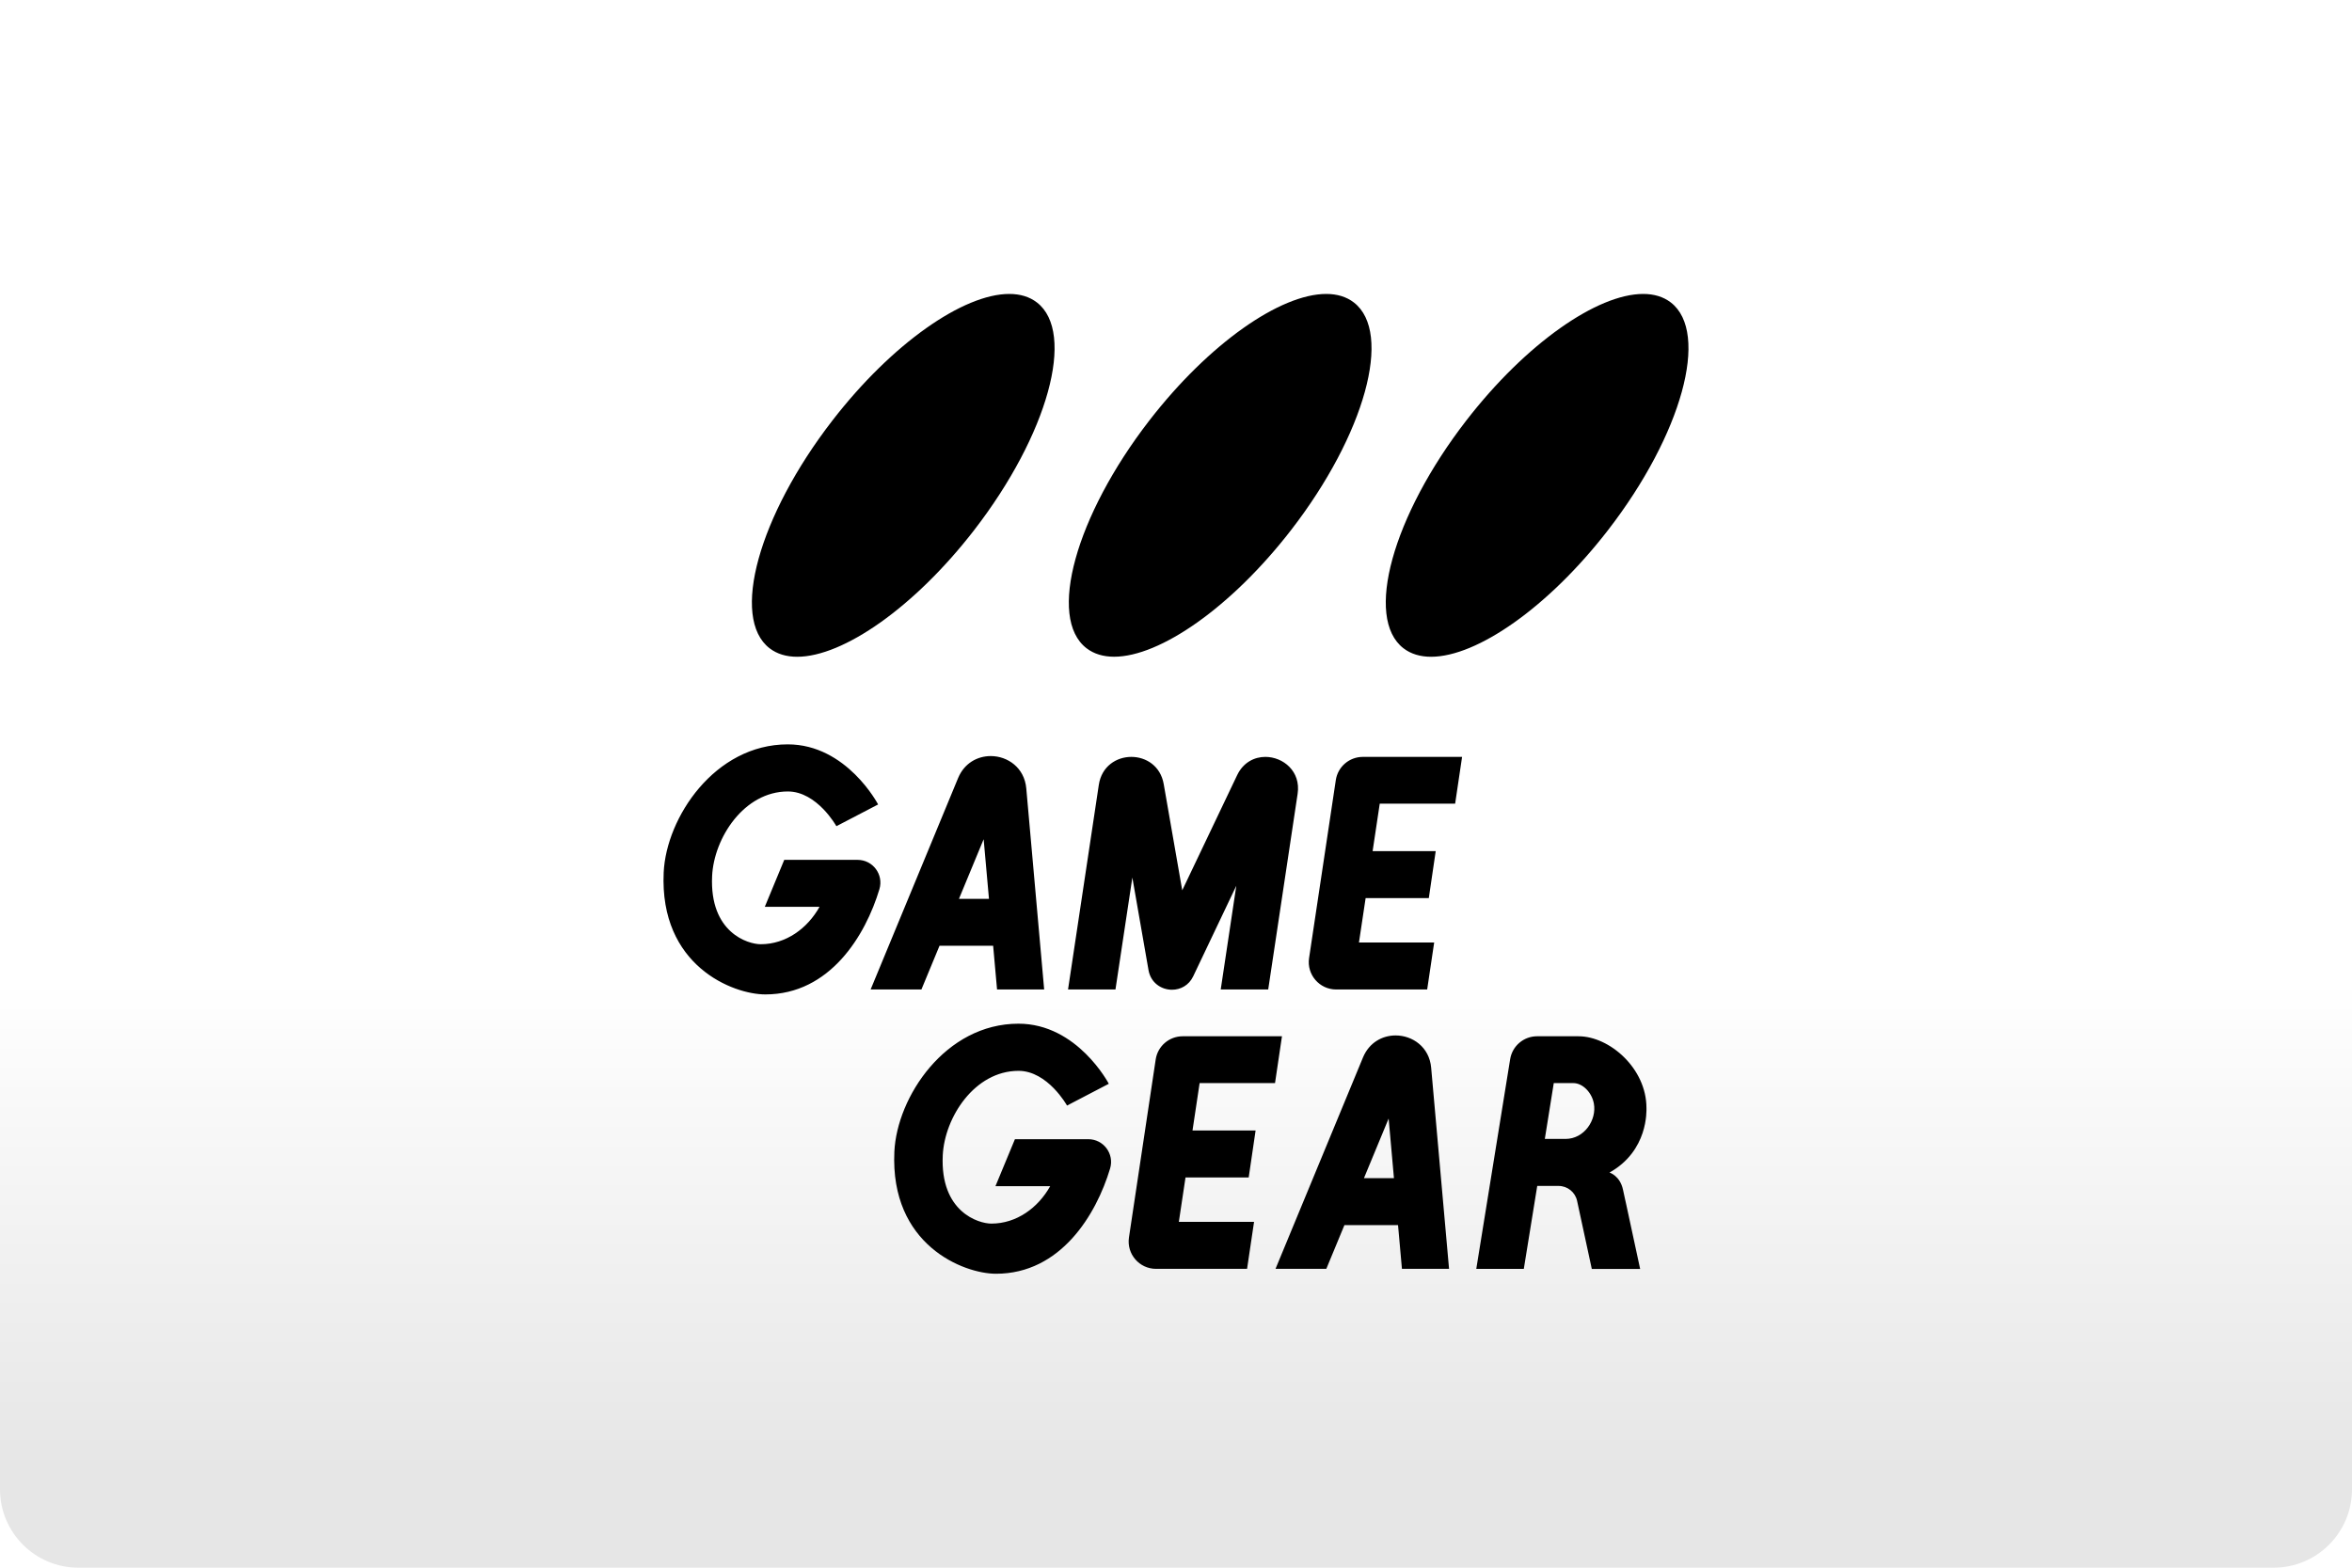
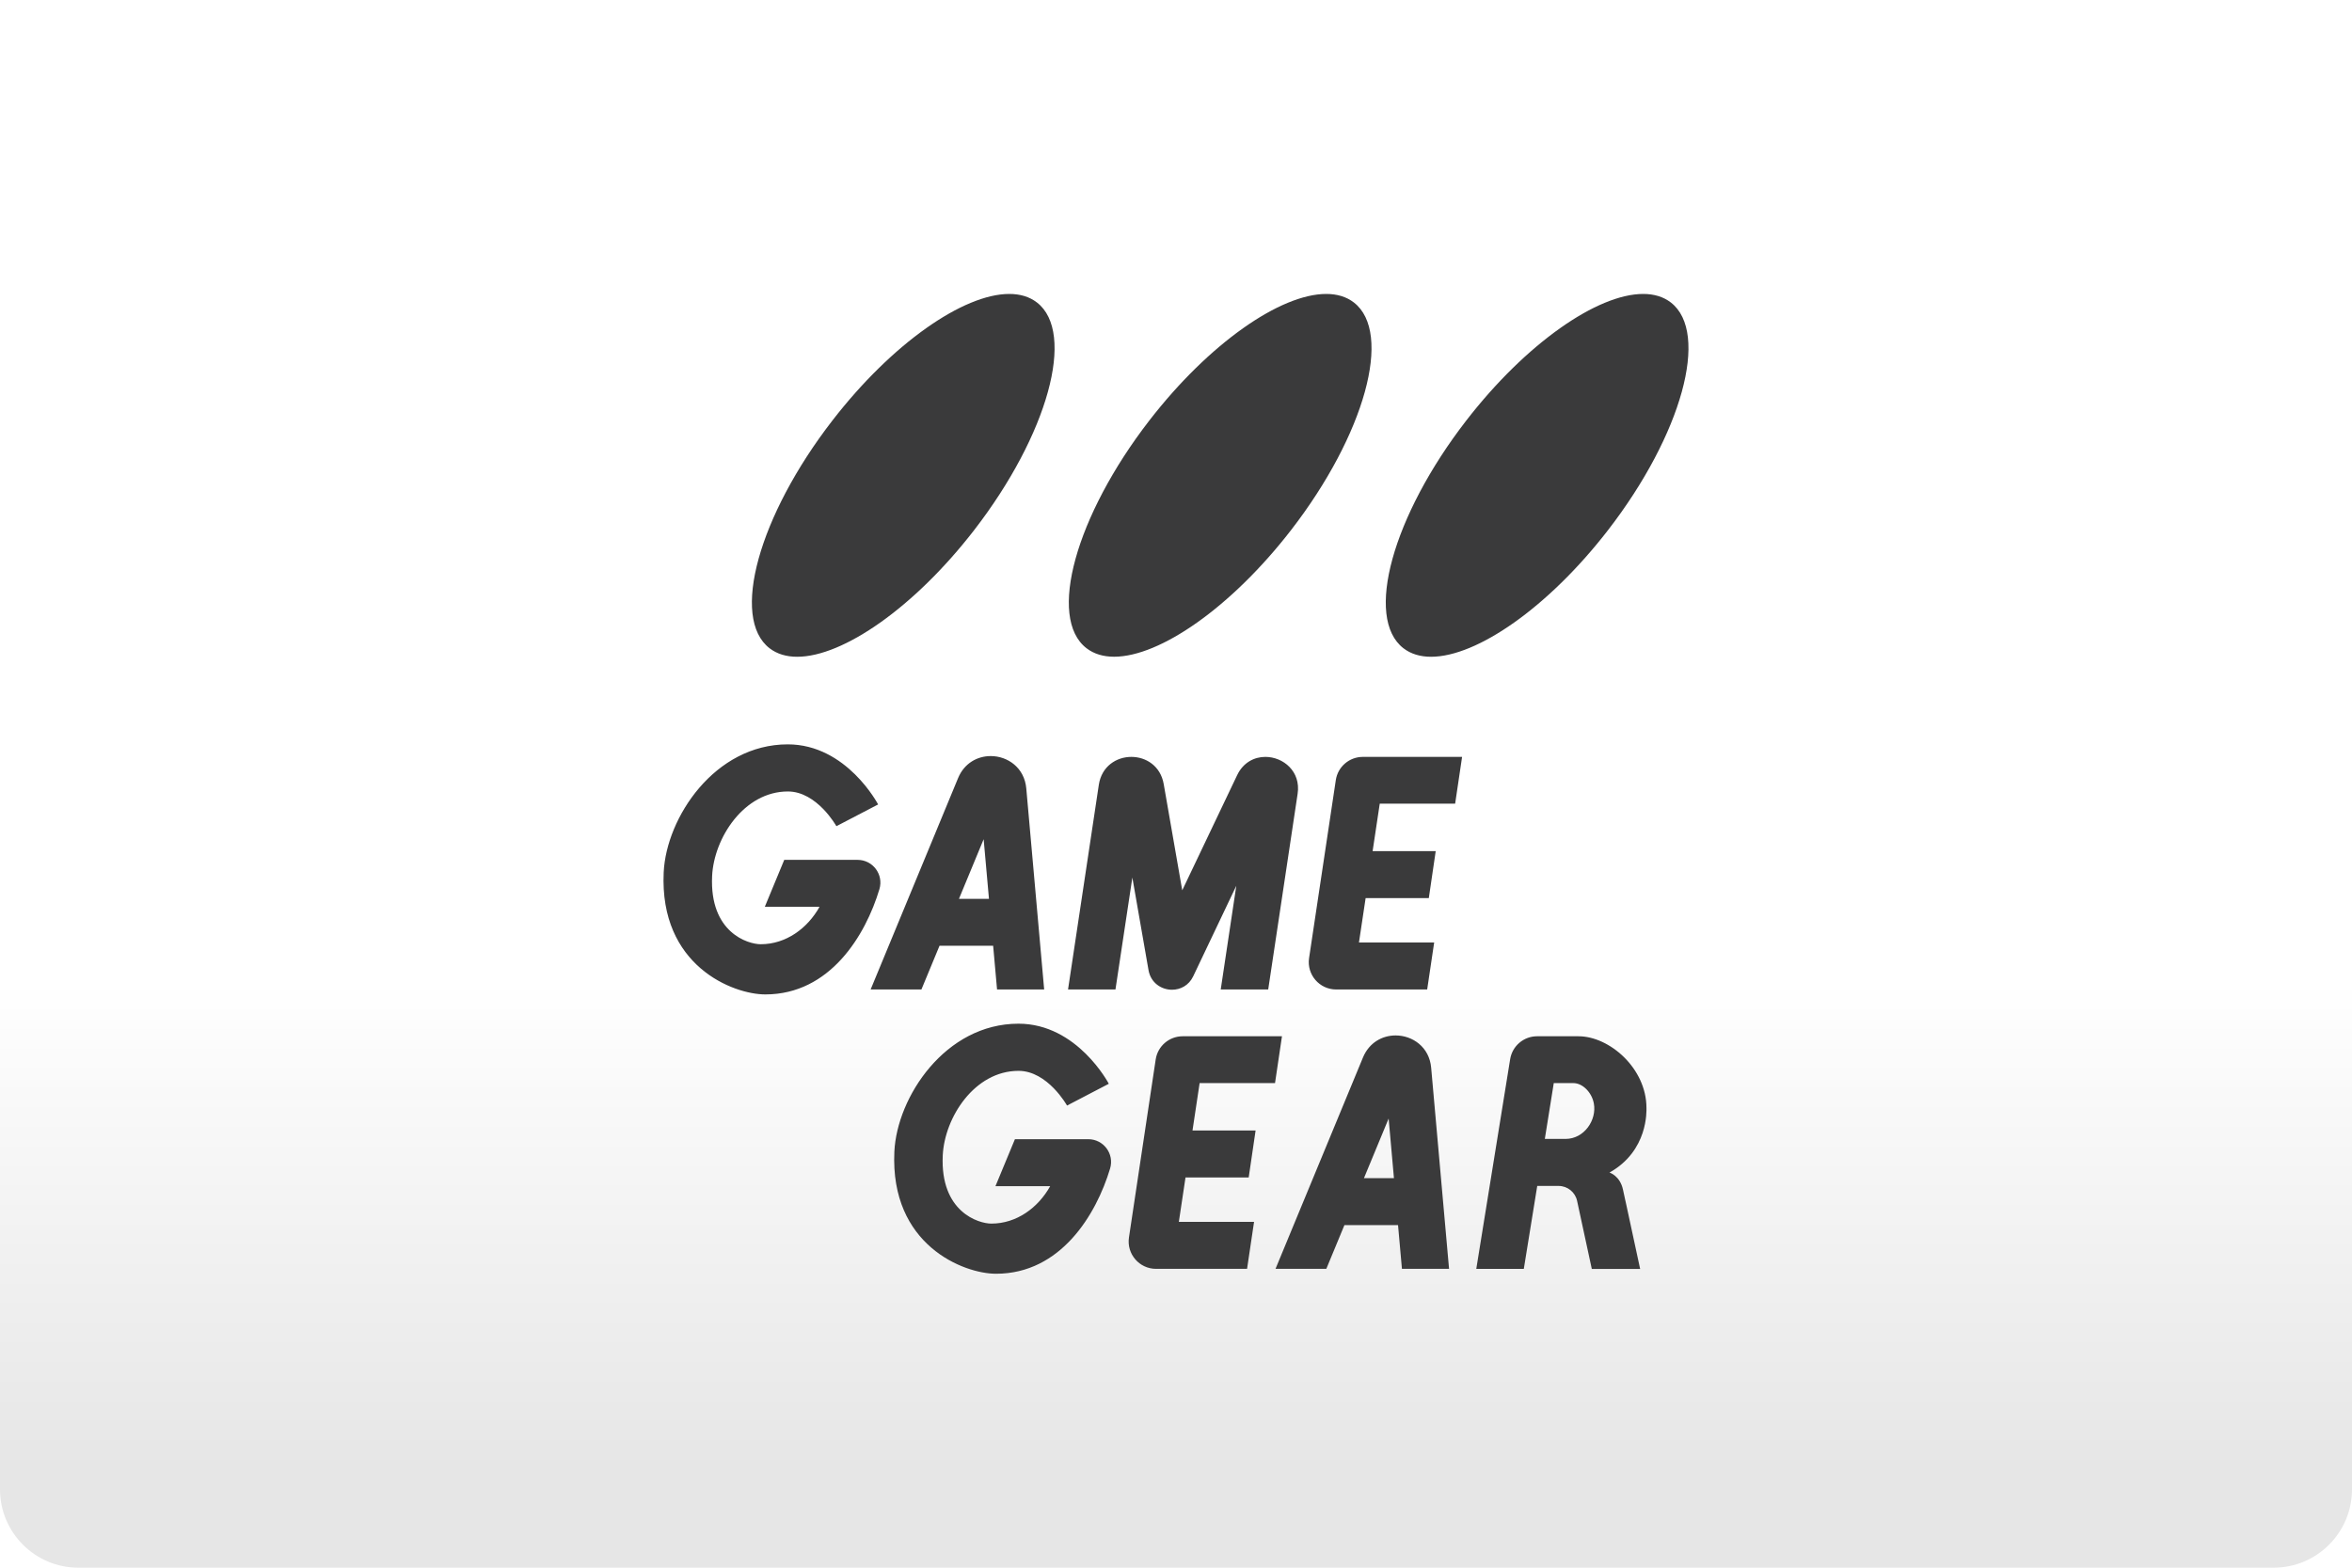
<svg xmlns="http://www.w3.org/2000/svg" width="480" height="320" version="1.1" viewBox="0 0 480 320" xml:space="preserve">
  <defs>
    <linearGradient id="a" x2="0" y1="200" y2="300" gradientUnits="userSpaceOnUse">
      <stop stop-color="#fff" offset="0" />
      <stop stop-color="#e6e6e6" offset="1" />
    </linearGradient>
  </defs>
  <rect width="480" height="320" ry="16" fill="url(#a)" />
-   <path d="m205.97 60c-9.347 0-23.909 10.079-36.1 25.845-15.072 19.49-20.806 40.296-12.821 46.475 1.528 1.177 3.437 1.742 5.641 1.742 9.356 0 23.919-10.079 36.109-25.845 15.072-19.49 20.806-40.296 12.821-46.475-1.528-1.177-3.437-1.742-5.651-1.742zm64.687 0c-9.347 0-23.909 10.079-36.109 25.845-15.063 19.49-20.806 40.296-12.821 46.466 1.528 1.177 3.437 1.742 5.641 1.742 9.347 0 23.909-10.079 36.109-25.845 15.072-19.481 20.815-40.287 12.821-46.466-1.519-1.177-3.437-1.742-5.641-1.742zm64.687 0c-9.347 0-23.909 10.079-36.109 25.845-15.072 19.49-20.806 40.296-12.821 46.475 1.528 1.177 3.437 1.742 5.641 1.742 9.347 0 23.919-10.079 36.109-25.845 15.072-19.49 20.806-40.296 12.821-46.475-1.528-1.177-3.437-1.742-5.641-1.742zm-174.57 91.941c-14.933 0-24.799 14.97-25.327 26.114-0.899 19.111 14.173 24.928 20.741 24.928 13.201 0 20.463-12.061 23.288-21.491 0.889-2.983-1.343-5.975-4.456-5.975h-14.97l-3.965 9.579h11.172c-2.455 4.4-6.846 7.642-12.006 7.642-2.612 0-10.468-2.372-9.921-13.923 0.371-7.754 6.494-17.258 15.461-17.258 5.947 0 9.903 7.087 9.903 7.087l8.513-4.437s-6.401-12.265-18.434-12.265zm41.408 2.39c-2.677 0-5.364 1.417-6.642 4.465l-17.86 43.177h10.366l3.696-8.93h10.94l0.797 8.93h9.616l-3.65-41.047c-0.38-4.233-3.807-6.596-7.263-6.596zm28.708 0.167c-3.038 0-6.068 1.908-6.642 5.706l-6.281 41.769h9.68l3.446-22.844 3.298 18.898c0.454 2.584 2.612 4.002 4.789 4.002 1.714 0 3.446-0.871 4.335-2.751l8.791-18.472-3.178 21.167h9.69l6.003-39.944c0.695-4.576-2.946-7.531-6.586-7.531-2.26 0-4.539 1.149-5.771 3.761l-11.19 23.474-3.78-21.677c-0.639-3.705-3.622-5.558-6.605-5.558zm47.244 0c-2.77 0-5.113 2.01-5.521 4.743l-5.456 36.332c-0.5 3.363 2.112 6.401 5.521 6.401h18.583l1.427-9.588h-15.35l1.362-9.069h12.895l1.408-9.588h-12.876l1.454-9.68h15.387l1.417-9.551zm-77.388 16.804 1.084 12.172h-6.123zm7.105 37.656c-14.933 0-24.799 14.97-25.327 26.114-0.899 19.111 14.173 24.928 20.741 24.928 13.201 0 20.463-12.061 23.289-21.491 0.889-2.983-1.343-5.975-4.456-5.975h-14.97l-3.974 9.588h11.172c-2.455 4.4-6.846 7.642-12.006 7.642-2.612 0-10.468-2.372-9.921-13.923 0.371-7.754 6.494-17.258 15.461-17.258 5.947 0 9.903 7.087 9.903 7.087l8.523-4.447s-6.401-12.265-18.434-12.265zm76.962 2.399c-2.668 0-5.364 1.417-6.642 4.465l-17.86 43.177h10.366l3.696-8.93h10.94l0.797 8.93h9.615l-3.65-41.047c-0.371-4.243-3.807-6.596-7.263-6.596zm-43.437 0.167c-2.77 0-5.113 2.01-5.521 4.743l-5.456 36.332c-0.5 3.363 2.112 6.401 5.521 6.401h18.583l1.427-9.588h-15.35l1.362-9.069h12.895l1.408-9.588h-12.876l1.454-9.68h15.387l1.417-9.551zm72.32 0c-2.742 0-5.067 1.983-5.503 4.688l-6.911 42.798h9.699l2.742-16.934h4.354c1.825 0 3.4 1.278 3.779 3.048l3.001 13.895h9.866l-2.881-13.358-0.13-0.583-9e-3 -0.028c-0.093-0.408-0.232-1.093-0.482-2.223-0.611-2.844-2.751-3.483-2.751-3.483 7.93-4.437 7.541-12.645 7.541-13.191 0-8.115-7.578-14.627-13.858-14.627h-3.502zm3.4 9.56h3.993c1.899 0 3.77 1.899 4.187 4.159 0.63 3.381-1.973 7.235-5.771 7.235h-4.234zm-33.701 7.235 1.084 12.172h-6.123z" fill="#000" />
+   <path d="m205.97 60c-9.347 0-23.909 10.079-36.1 25.845-15.072 19.49-20.806 40.296-12.821 46.475 1.528 1.177 3.437 1.742 5.641 1.742 9.356 0 23.919-10.079 36.109-25.845 15.072-19.49 20.806-40.296 12.821-46.475-1.528-1.177-3.437-1.742-5.651-1.742zm64.687 0c-9.347 0-23.909 10.079-36.109 25.845-15.063 19.49-20.806 40.296-12.821 46.466 1.528 1.177 3.437 1.742 5.641 1.742 9.347 0 23.909-10.079 36.109-25.845 15.072-19.481 20.815-40.287 12.821-46.466-1.519-1.177-3.437-1.742-5.641-1.742zm64.687 0c-9.347 0-23.909 10.079-36.109 25.845-15.072 19.49-20.806 40.296-12.821 46.475 1.528 1.177 3.437 1.742 5.641 1.742 9.347 0 23.919-10.079 36.109-25.845 15.072-19.49 20.806-40.296 12.821-46.475-1.528-1.177-3.437-1.742-5.641-1.742zm-174.57 91.941c-14.933 0-24.799 14.97-25.327 26.114-0.899 19.111 14.173 24.928 20.741 24.928 13.201 0 20.463-12.061 23.288-21.491 0.889-2.983-1.343-5.975-4.456-5.975h-14.97l-3.965 9.579h11.172c-2.455 4.4-6.846 7.642-12.006 7.642-2.612 0-10.468-2.372-9.921-13.923 0.371-7.754 6.494-17.258 15.461-17.258 5.947 0 9.903 7.087 9.903 7.087l8.513-4.437s-6.401-12.265-18.434-12.265zm41.408 2.39c-2.677 0-5.364 1.417-6.642 4.465l-17.86 43.177h10.366l3.696-8.93h10.94l0.797 8.93h9.616l-3.65-41.047c-0.38-4.233-3.807-6.596-7.263-6.596zm28.708 0.167c-3.038 0-6.068 1.908-6.642 5.706l-6.281 41.769h9.68l3.446-22.844 3.298 18.898c0.454 2.584 2.612 4.002 4.789 4.002 1.714 0 3.446-0.871 4.335-2.751l8.791-18.472-3.178 21.167h9.69l6.003-39.944c0.695-4.576-2.946-7.531-6.586-7.531-2.26 0-4.539 1.149-5.771 3.761l-11.19 23.474-3.78-21.677c-0.639-3.705-3.622-5.558-6.605-5.558zm47.244 0c-2.77 0-5.113 2.01-5.521 4.743l-5.456 36.332c-0.5 3.363 2.112 6.401 5.521 6.401h18.583l1.427-9.588h-15.35l1.362-9.069h12.895l1.408-9.588h-12.876l1.454-9.68h15.387l1.417-9.551zm-77.388 16.804 1.084 12.172h-6.123zm7.105 37.656c-14.933 0-24.799 14.97-25.327 26.114-0.899 19.111 14.173 24.928 20.741 24.928 13.201 0 20.463-12.061 23.289-21.491 0.889-2.983-1.343-5.975-4.456-5.975h-14.97l-3.974 9.588h11.172c-2.455 4.4-6.846 7.642-12.006 7.642-2.612 0-10.468-2.372-9.921-13.923 0.371-7.754 6.494-17.258 15.461-17.258 5.947 0 9.903 7.087 9.903 7.087l8.523-4.447s-6.401-12.265-18.434-12.265zm76.962 2.399c-2.668 0-5.364 1.417-6.642 4.465l-17.86 43.177h10.366l3.696-8.93h10.94l0.797 8.93h9.615l-3.65-41.047c-0.371-4.243-3.807-6.596-7.263-6.596zm-43.437 0.167c-2.77 0-5.113 2.01-5.521 4.743l-5.456 36.332c-0.5 3.363 2.112 6.401 5.521 6.401h18.583l1.427-9.588h-15.35l1.362-9.069h12.895l1.408-9.588h-12.876l1.454-9.68h15.387l1.417-9.551zm72.32 0c-2.742 0-5.067 1.983-5.503 4.688l-6.911 42.798h9.699l2.742-16.934h4.354c1.825 0 3.4 1.278 3.779 3.048l3.001 13.895h9.866l-2.881-13.358-0.13-0.583-9e-3 -0.028c-0.093-0.408-0.232-1.093-0.482-2.223-0.611-2.844-2.751-3.483-2.751-3.483 7.93-4.437 7.541-12.645 7.541-13.191 0-8.115-7.578-14.627-13.858-14.627h-3.502zm3.4 9.56h3.993c1.899 0 3.77 1.899 4.187 4.159 0.63 3.381-1.973 7.235-5.771 7.235h-4.234zm-33.701 7.235 1.084 12.172h-6.123z" fill="#3a3a3b" />
</svg>
